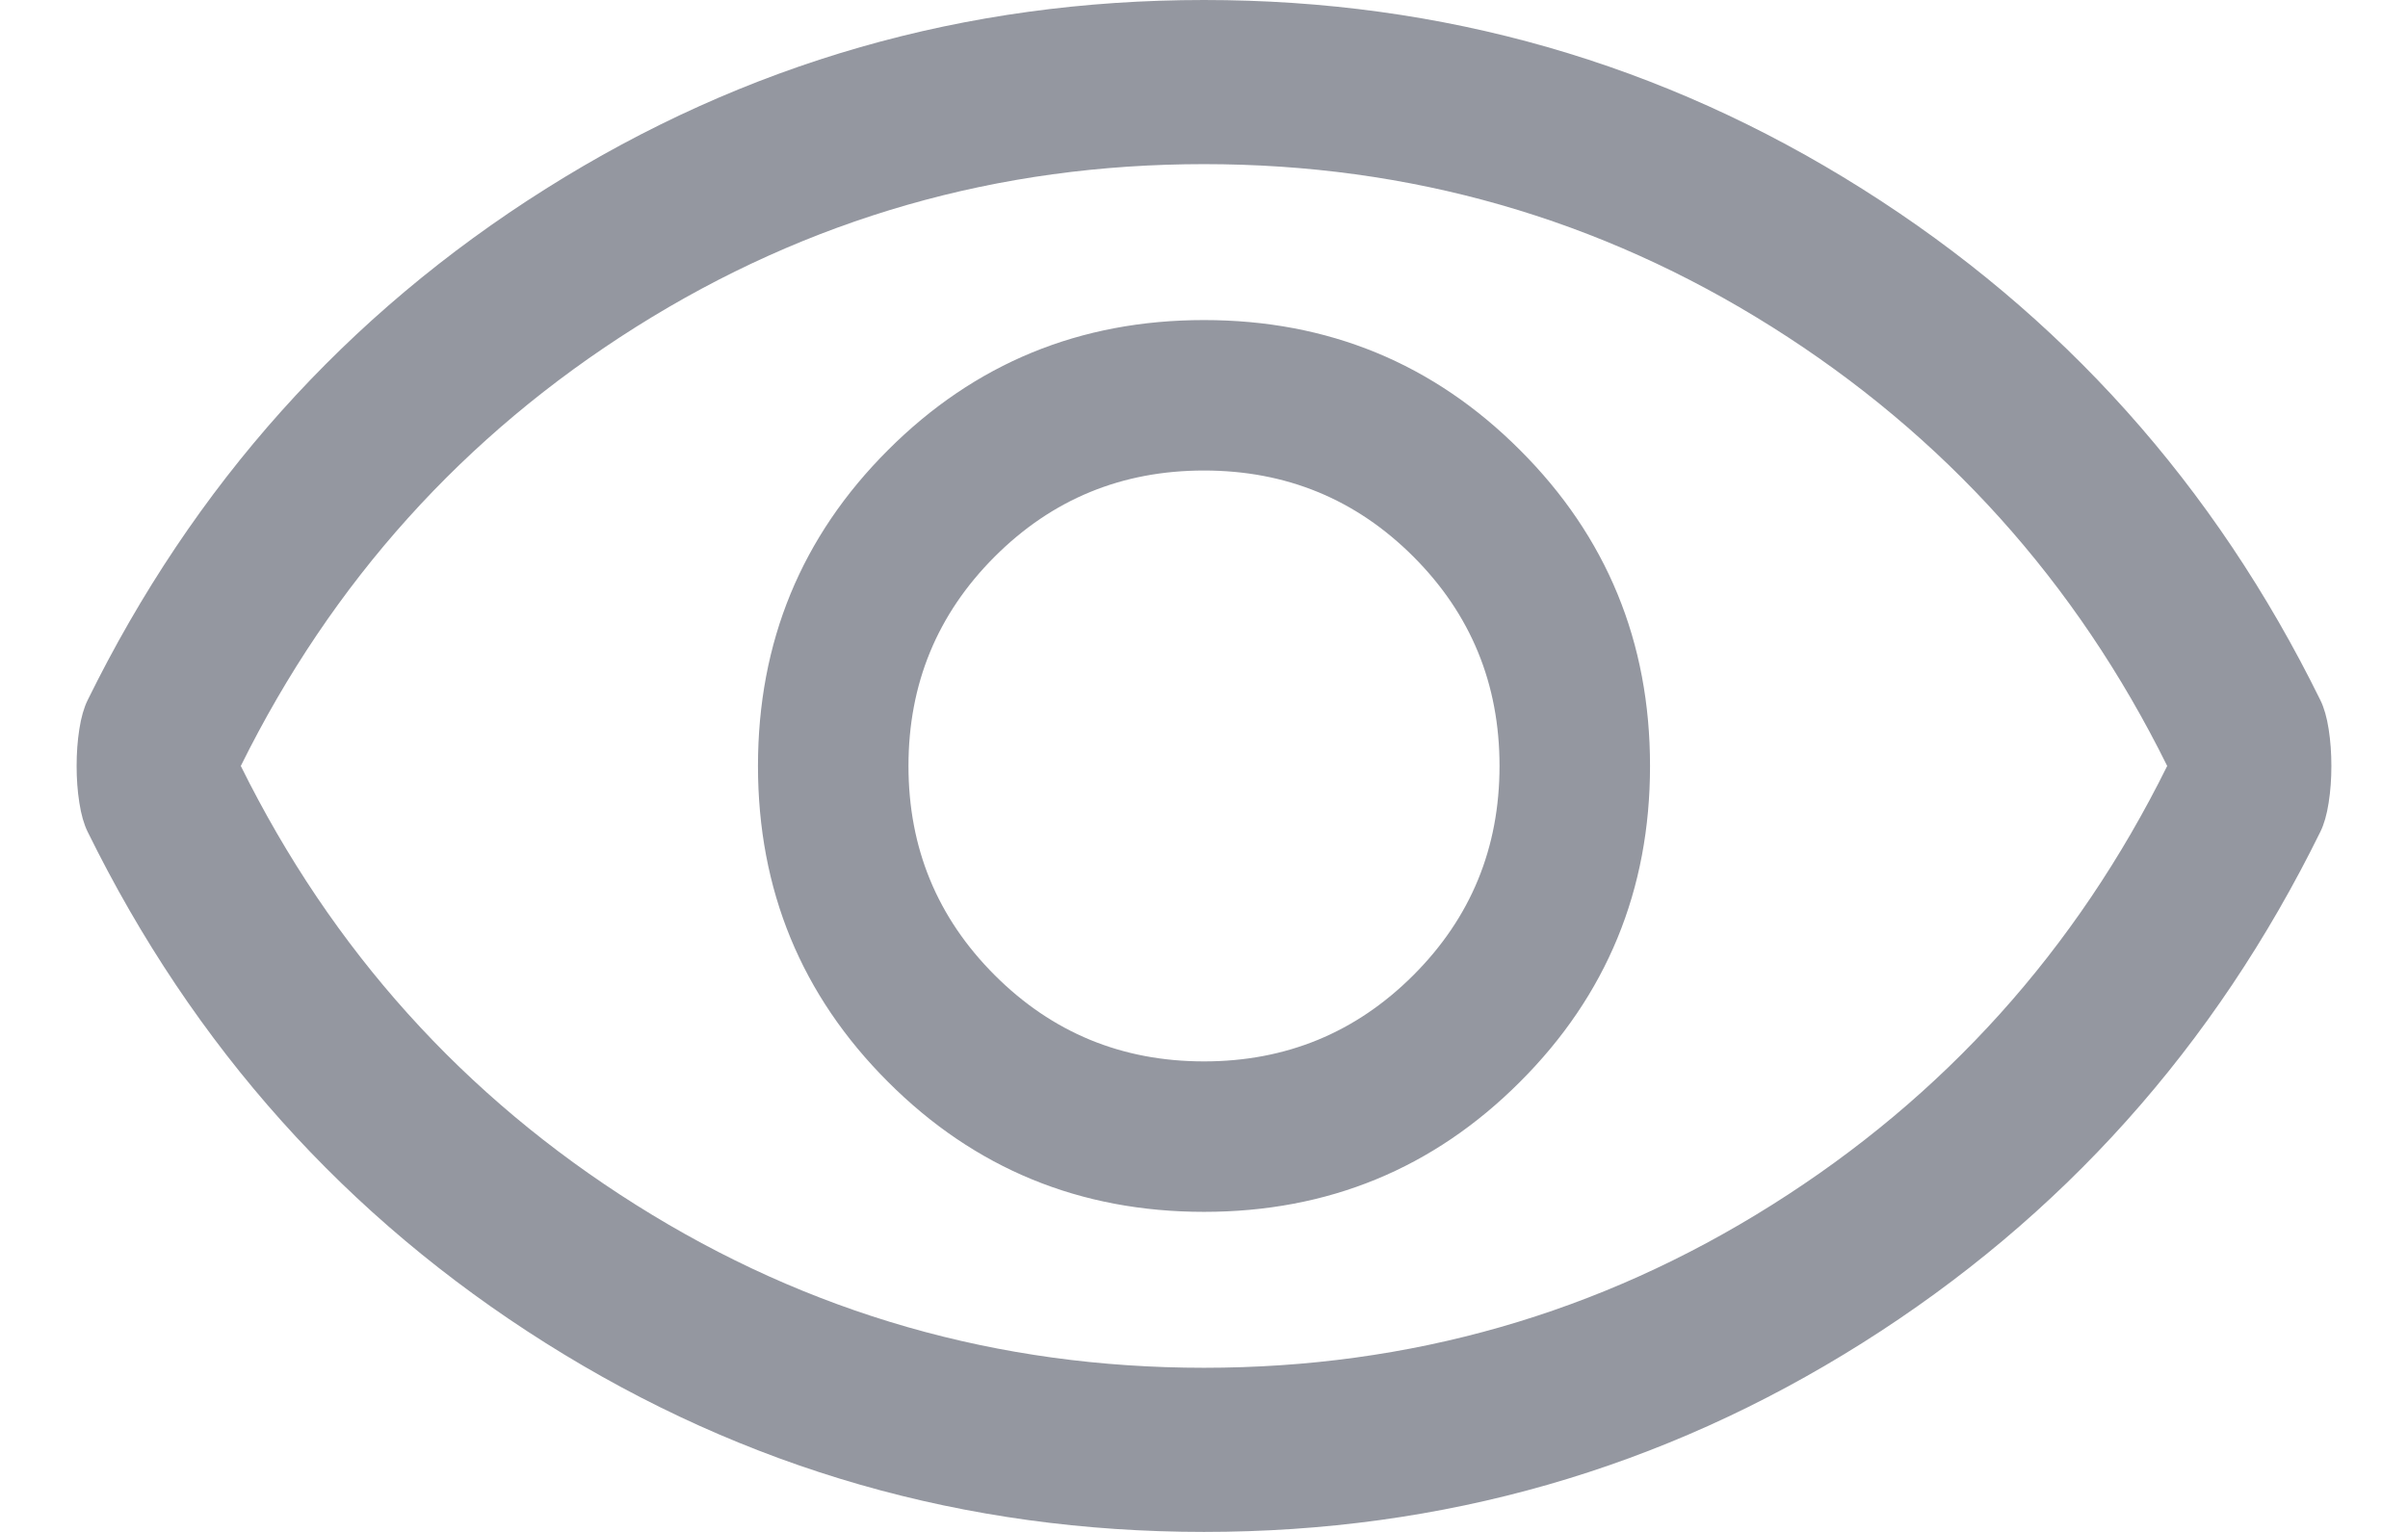
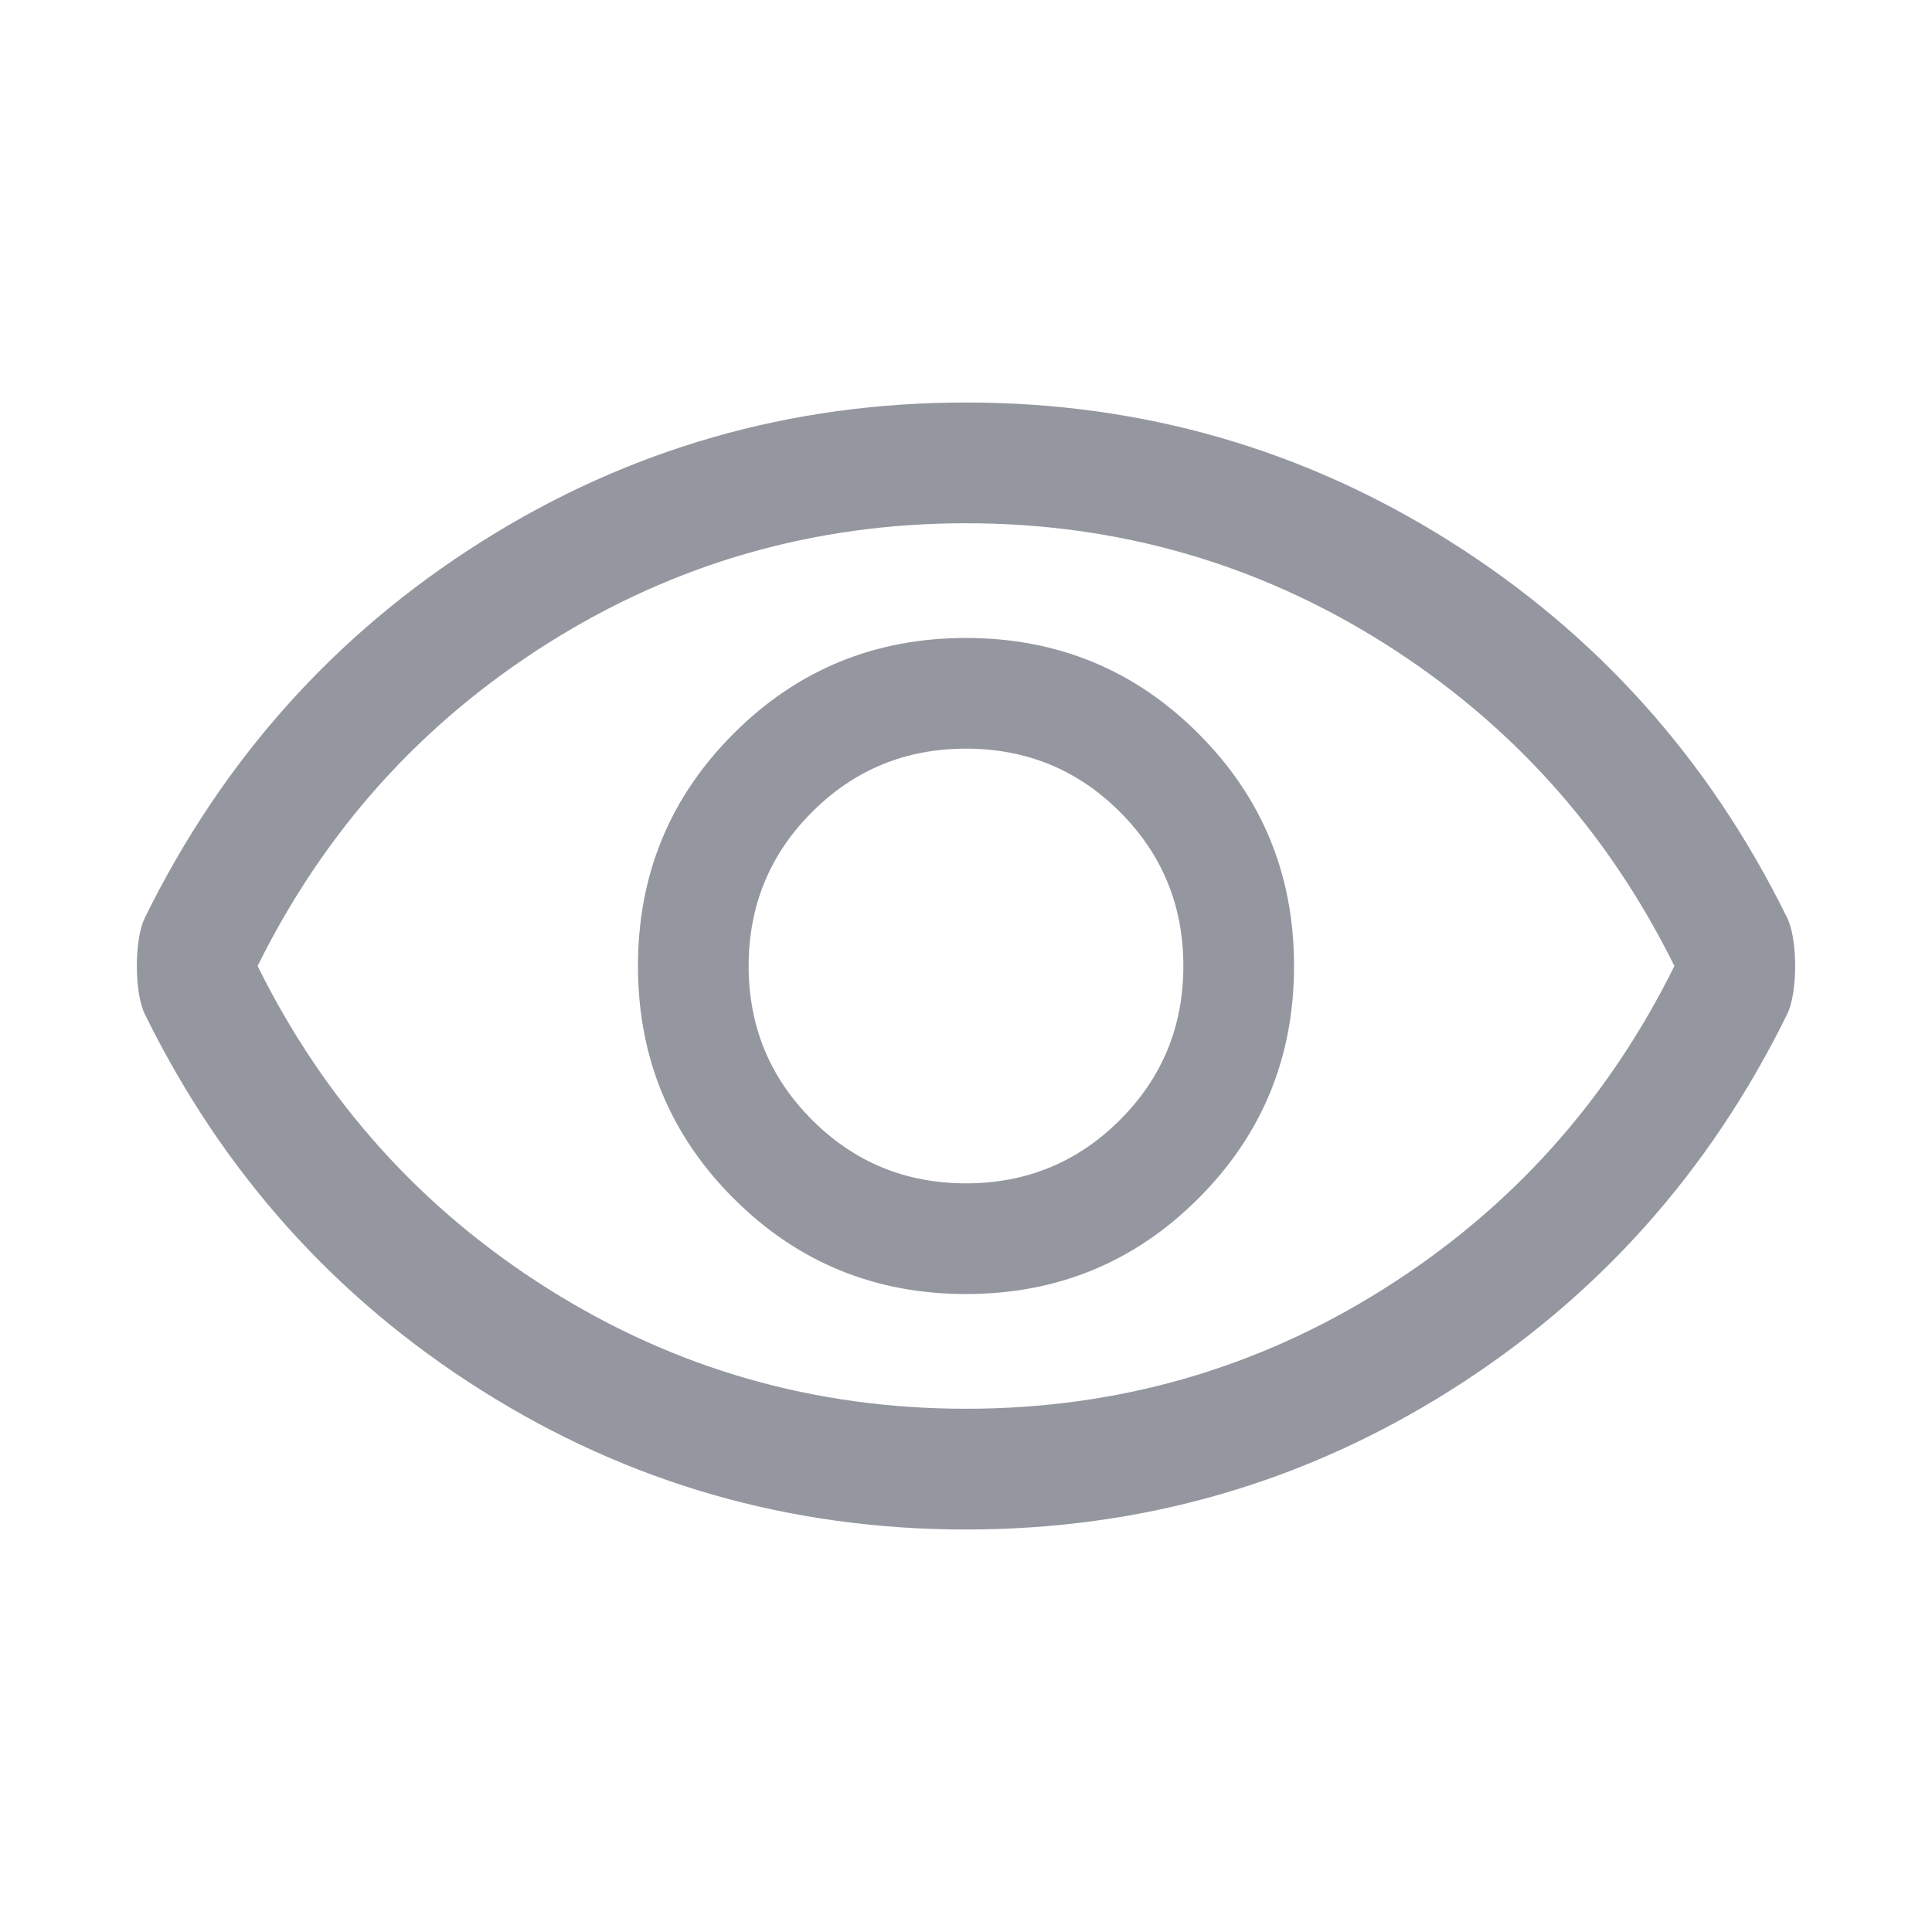
- <svg xmlns="http://www.w3.org/2000/svg" width="22" height="14" viewBox="0 0 22 14" fill="none">
-   <path d="M11 11.075C12.133 11.075 13.096 10.679 13.887 9.887C14.679 9.096 15.075 8.133 15.075 7C15.075 5.867 14.679 4.904 13.887 4.113C13.096 3.321 12.133 2.925 11 2.925C9.867 2.925 8.904 3.321 8.113 4.113C7.321 4.904 6.925 5.867 6.925 7C6.925 8.133 7.321 9.096 8.113 9.887C8.904 10.679 9.867 11.075 11 11.075ZM11 9.7C10.25 9.7 9.613 9.437 9.088 8.912C8.563 8.387 8.3 7.75 8.3 7C8.3 6.25 8.563 5.612 9.088 5.087C9.613 4.562 10.25 4.3 11 4.3C11.75 4.3 12.388 4.562 12.913 5.087C13.438 5.612 13.7 6.25 13.7 7C13.7 7.75 13.438 8.387 12.913 8.912C12.388 9.437 11.75 9.7 11 9.7ZM11 14C8.817 14 6.812 13.425 4.987 12.275C3.162 11.125 1.767 9.567 0.8 7.6C0.767 7.533 0.742 7.446 0.725 7.337C0.708 7.229 0.7 7.117 0.7 7C0.7 6.883 0.708 6.771 0.725 6.662C0.742 6.554 0.767 6.467 0.8 6.4C1.767 4.433 3.162 2.875 4.987 1.725C6.812 0.575 8.817 0 11 0C13.183 0 15.187 0.575 17.012 1.725C18.837 2.875 20.233 4.433 21.2 6.4C21.233 6.467 21.258 6.554 21.275 6.662C21.292 6.771 21.3 6.883 21.3 7C21.3 7.117 21.292 7.229 21.275 7.337C21.258 7.446 21.233 7.533 21.2 7.6C20.233 9.567 18.837 11.125 17.012 12.275C15.187 13.425 13.183 14 11 14ZM11 12.5C12.883 12.5 14.613 12.004 16.188 11.012C17.763 10.021 18.967 8.683 19.8 7C18.967 5.317 17.763 3.979 16.188 2.987C14.613 1.996 12.883 1.5 11 1.5C9.117 1.5 7.387 1.996 5.812 2.987C4.237 3.979 3.033 5.317 2.2 7C3.033 8.683 4.237 10.021 5.812 11.012C7.387 12.004 9.117 12.5 11 12.5Z" fill="#9497A0" />
+ <svg xmlns="http://www.w3.org/2000/svg" width="24" height="24" viewBox="0 0 24 24" fill="none">
+   <mask id="mask0_280_516" style="mask-type:alpha" maskUnits="userSpaceOnUse" x="0" y="0" width="24" height="24">
+     <rect width="24" height="24" fill="#D9D9D9" />
+   </mask>
+   <g mask="url(#mask0_280_516)">
+     <path d="M12 16.075C13.133 16.075 14.096 15.679 14.887 14.887C15.679 14.096 16.075 13.133 16.075 12C16.075 10.867 15.679 9.904 14.887 9.113C14.096 8.321 13.133 7.925 12 7.925C10.867 7.925 9.904 8.321 9.113 9.113C8.321 9.904 7.925 10.867 7.925 12C7.925 13.133 8.321 14.096 9.113 14.887C9.904 15.679 10.867 16.075 12 16.075ZM12 14.7C11.25 14.7 10.613 14.437 10.088 13.912C9.563 13.387 9.3 12.75 9.3 12C9.3 11.25 9.563 10.612 10.088 10.087C10.613 9.562 11.25 9.3 12 9.3C12.75 9.3 13.388 9.562 13.913 10.087C14.438 10.612 14.7 11.25 14.7 12C14.7 12.75 14.438 13.387 13.913 13.912C13.388 14.437 12.75 14.7 12 14.7ZM12 19C9.817 19 7.812 18.425 5.987 17.275C4.162 16.125 2.767 14.567 1.8 12.6C1.767 12.533 1.742 12.446 1.725 12.337C1.708 12.229 1.7 12.117 1.7 12C1.7 11.883 1.708 11.771 1.725 11.662C1.742 11.554 1.767 11.467 1.8 11.4C2.767 9.433 4.162 7.875 5.987 6.725C7.812 5.575 9.817 5 12 5C14.183 5 16.187 5.575 18.012 6.725C19.837 7.875 21.233 9.433 22.2 11.4C22.233 11.467 22.258 11.554 22.275 11.662C22.292 11.771 22.3 11.883 22.3 12C22.3 12.117 22.292 12.229 22.275 12.337C22.258 12.446 22.233 12.533 22.2 12.6C21.233 14.567 19.837 16.125 18.012 17.275C16.187 18.425 14.183 19 12 19ZM12 17.5C13.883 17.5 15.613 17.004 17.188 16.012C18.763 15.021 19.967 13.683 20.8 12C19.967 10.317 18.763 8.979 17.188 7.987C15.613 6.996 13.883 6.5 12 6.5C10.117 6.5 8.387 6.996 6.812 7.987C5.237 8.979 4.033 10.317 3.2 12C4.033 13.683 5.237 15.021 6.812 16.012C8.387 17.004 10.117 17.5 12 17.5Z" fill="#9497A0" />
+   </g>
</svg>
